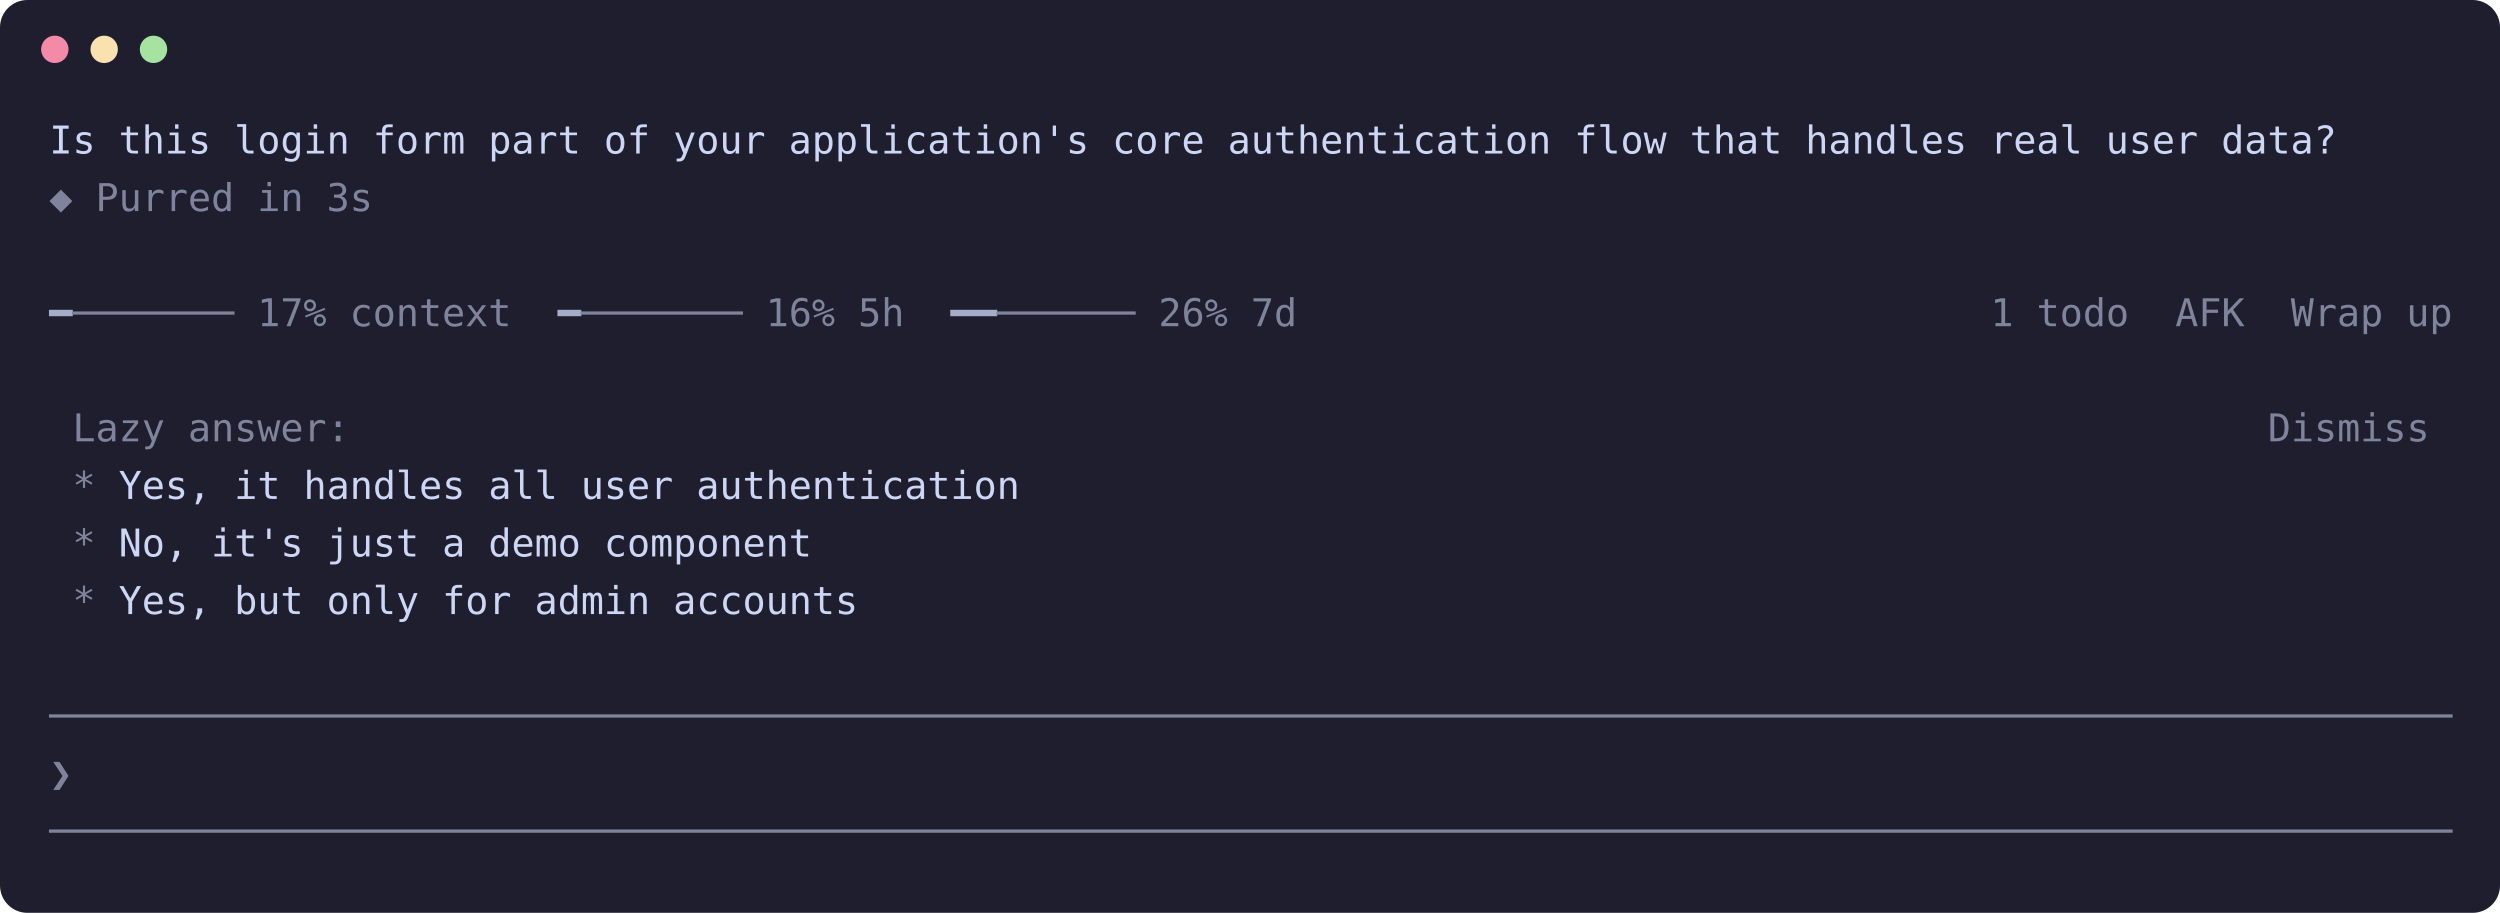
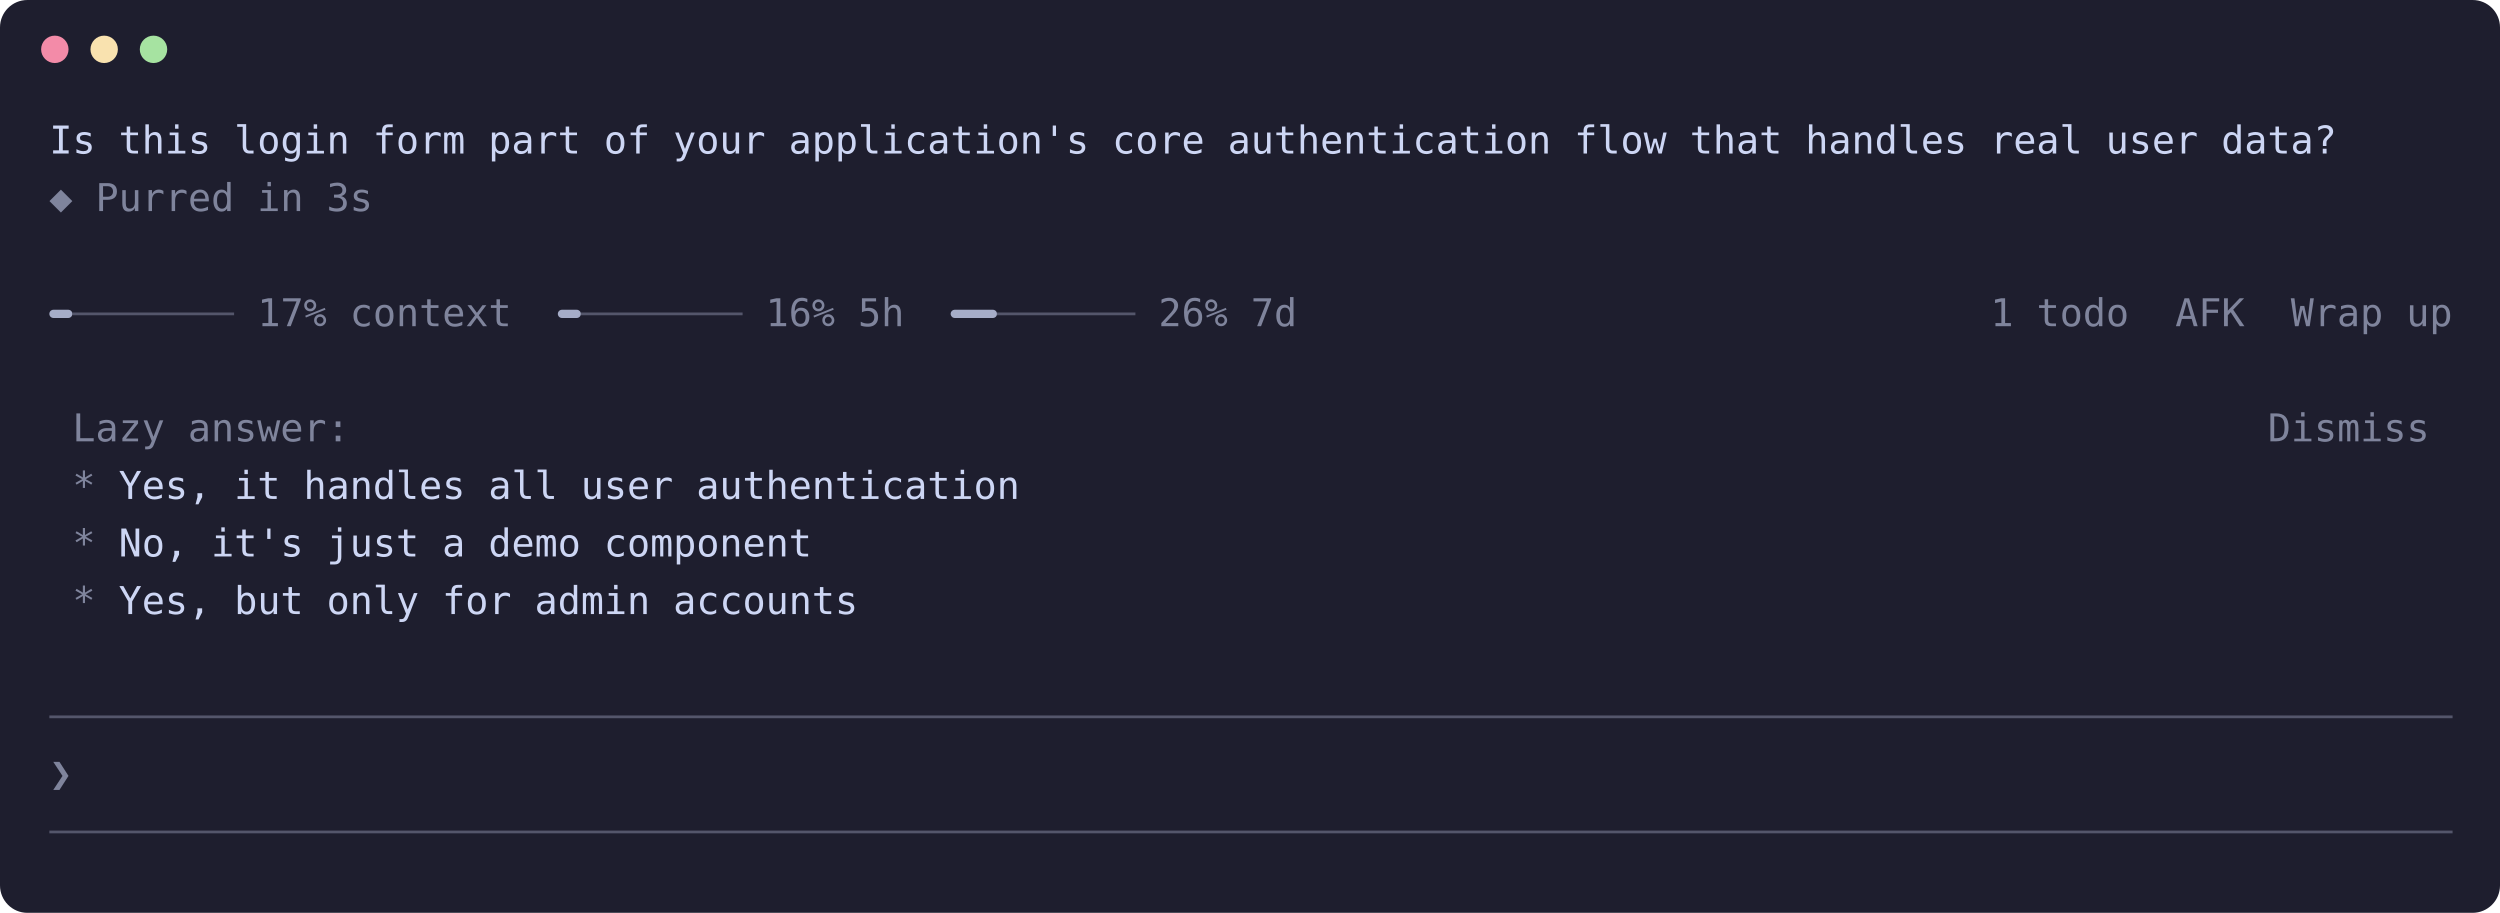
<svg xmlns="http://www.w3.org/2000/svg" width="912" height="333" viewBox="0 0 912 333" role="img" aria-label="Suggested replies under a real Claude question">
  <rect width="912" height="333" rx="10" fill="#1e1e2e" />
  <circle cx="20" cy="18" r="5" fill="#f38ba8" />
  <circle cx="38" cy="18" r="5" fill="#f9e2af" />
  <circle cx="56" cy="18" r="5" fill="#a6e3a1" />
  <g font-family="ui-monospace,SFMono-Regular,Menlo,Consolas,monospace" font-size="14" xml:space="preserve">
-     <text x="18.0" y="56" fill="#cdd6f4" textLength="834.6" lengthAdjust="spacingAndGlyphs">Is this login form part of your application's core authentication flow that handles real user data?</text>
-     <text x="18.0" y="77" fill="#7f849c" textLength="118.0" lengthAdjust="spacingAndGlyphs">◆ Purred in 3s</text>
-     <text x="18.0" y="119" fill="#a6adc8" textLength="8.4" lengthAdjust="spacingAndGlyphs">━</text>
-     <text x="26.4" y="119" fill="#7f849c" textLength="177.0" lengthAdjust="spacingAndGlyphs">─────── 17% context  </text>
-     <text x="203.5" y="119" fill="#a6adc8" textLength="8.4" lengthAdjust="spacingAndGlyphs">━</text>
-     <text x="211.9" y="119" fill="#7f849c" textLength="134.9" lengthAdjust="spacingAndGlyphs">─────── 16% 5h  </text>
-     <text x="346.8" y="119" fill="#a6adc8" textLength="16.9" lengthAdjust="spacingAndGlyphs">━━</text>
-     <text x="363.6" y="119" fill="#7f849c" textLength="126.4" lengthAdjust="spacingAndGlyphs">────── 26% 7d  </text>
-     <text x="726.1" y="119" fill="#7f849c" textLength="168.6" lengthAdjust="spacingAndGlyphs">1 todo  AFK  Wrap up</text>
-     <text x="18.0" y="161" fill="#7f849c" textLength="109.6" lengthAdjust="spacingAndGlyphs"> Lazy answer:</text>
-     <text x="827.3" y="161" fill="#7f849c" textLength="67.4" lengthAdjust="spacingAndGlyphs">Dismiss </text>
-     <text x="18.0" y="182" fill="#7f849c" textLength="25.3" lengthAdjust="spacingAndGlyphs"> * </text>
-     <text x="43.3" y="182" fill="#cdd6f4" textLength="328.8" lengthAdjust="spacingAndGlyphs">Yes, it handles all user authentication</text>
-     <text x="18.0" y="203" fill="#7f849c" textLength="25.3" lengthAdjust="spacingAndGlyphs"> * </text>
-     <text x="43.3" y="203" fill="#cdd6f4" textLength="252.9" lengthAdjust="spacingAndGlyphs">No, it's just a demo component</text>
-     <text x="18.0" y="224" fill="#7f849c" textLength="25.3" lengthAdjust="spacingAndGlyphs"> * </text>
-     <text x="43.3" y="224" fill="#cdd6f4" textLength="269.8" lengthAdjust="spacingAndGlyphs">Yes, but only for admin accounts</text>
-     <text x="18.0" y="266" fill="#7f849c" textLength="876.7" lengthAdjust="spacingAndGlyphs">────────────────────────────────────────────────────────────────────────────────────────────────────────</text>
-     <text x="18.0" y="287" fill="#7f849c" textLength="8.4" lengthAdjust="spacingAndGlyphs">❯</text>
-     <text x="18.0" y="308" fill="#7f849c" textLength="876.7" lengthAdjust="spacingAndGlyphs">────────────────────────────────────────────────────────────────────────────────────────────────────────</text>
+     <text x="18.0" y="56" fill="#cdd6f4">Is this login form part of your application's core authentication flow that handles real user data?</text>
+     <text x="18.0" y="77" fill="#7f849c">◆ Purred in 3s</text>
+     <rect x="18.0" y="113" width="8.4" height="3" rx="1.5" fill="#a6adc8" />
+     <rect x="26.4" y="114" width="59.0" height="1" fill="#7f849c" fill-opacity=".55" />
+     <text x="93.9" y="119" fill="#7f849c">17% context</text>
+     <rect x="203.5" y="113" width="8.4" height="3" rx="1.5" fill="#a6adc8" />
+     <rect x="211.9" y="114" width="59.0" height="1" fill="#7f849c" fill-opacity=".55" />
+     <text x="279.3" y="119" fill="#7f849c">16% 5h</text>
+     <rect x="346.8" y="113" width="16.9" height="3" rx="1.5" fill="#a6adc8" />
+     <rect x="363.6" y="114" width="50.6" height="1" fill="#7f849c" fill-opacity=".55" />
+     <text x="422.6" y="119" fill="#7f849c">26% 7d</text>
+     <text x="726.1" y="119" fill="#7f849c">1 todo  AFK  Wrap up</text>
+     <text x="26.4" y="161" fill="#7f849c">Lazy answer:</text>
+     <text x="827.3" y="161" fill="#7f849c">Dismiss</text>
+     <text x="26.4" y="182" fill="#7f849c">*</text>
+     <text x="43.3" y="182" fill="#cdd6f4">Yes, it handles all user authentication</text>
+     <text x="26.4" y="203" fill="#7f849c">*</text>
+     <text x="43.3" y="203" fill="#cdd6f4">No, it's just a demo component</text>
+     <text x="26.4" y="224" fill="#7f849c">*</text>
+     <text x="43.3" y="224" fill="#cdd6f4">Yes, but only for admin accounts</text>
+     <rect x="18.0" y="261" width="876.7" height="1" fill="#7f849c" fill-opacity=".55" />
+     <text x="18.0" y="287" fill="#7f849c">❯</text>
+     <rect x="18.0" y="303" width="876.7" height="1" fill="#7f849c" fill-opacity=".55" />
  </g>
</svg>
